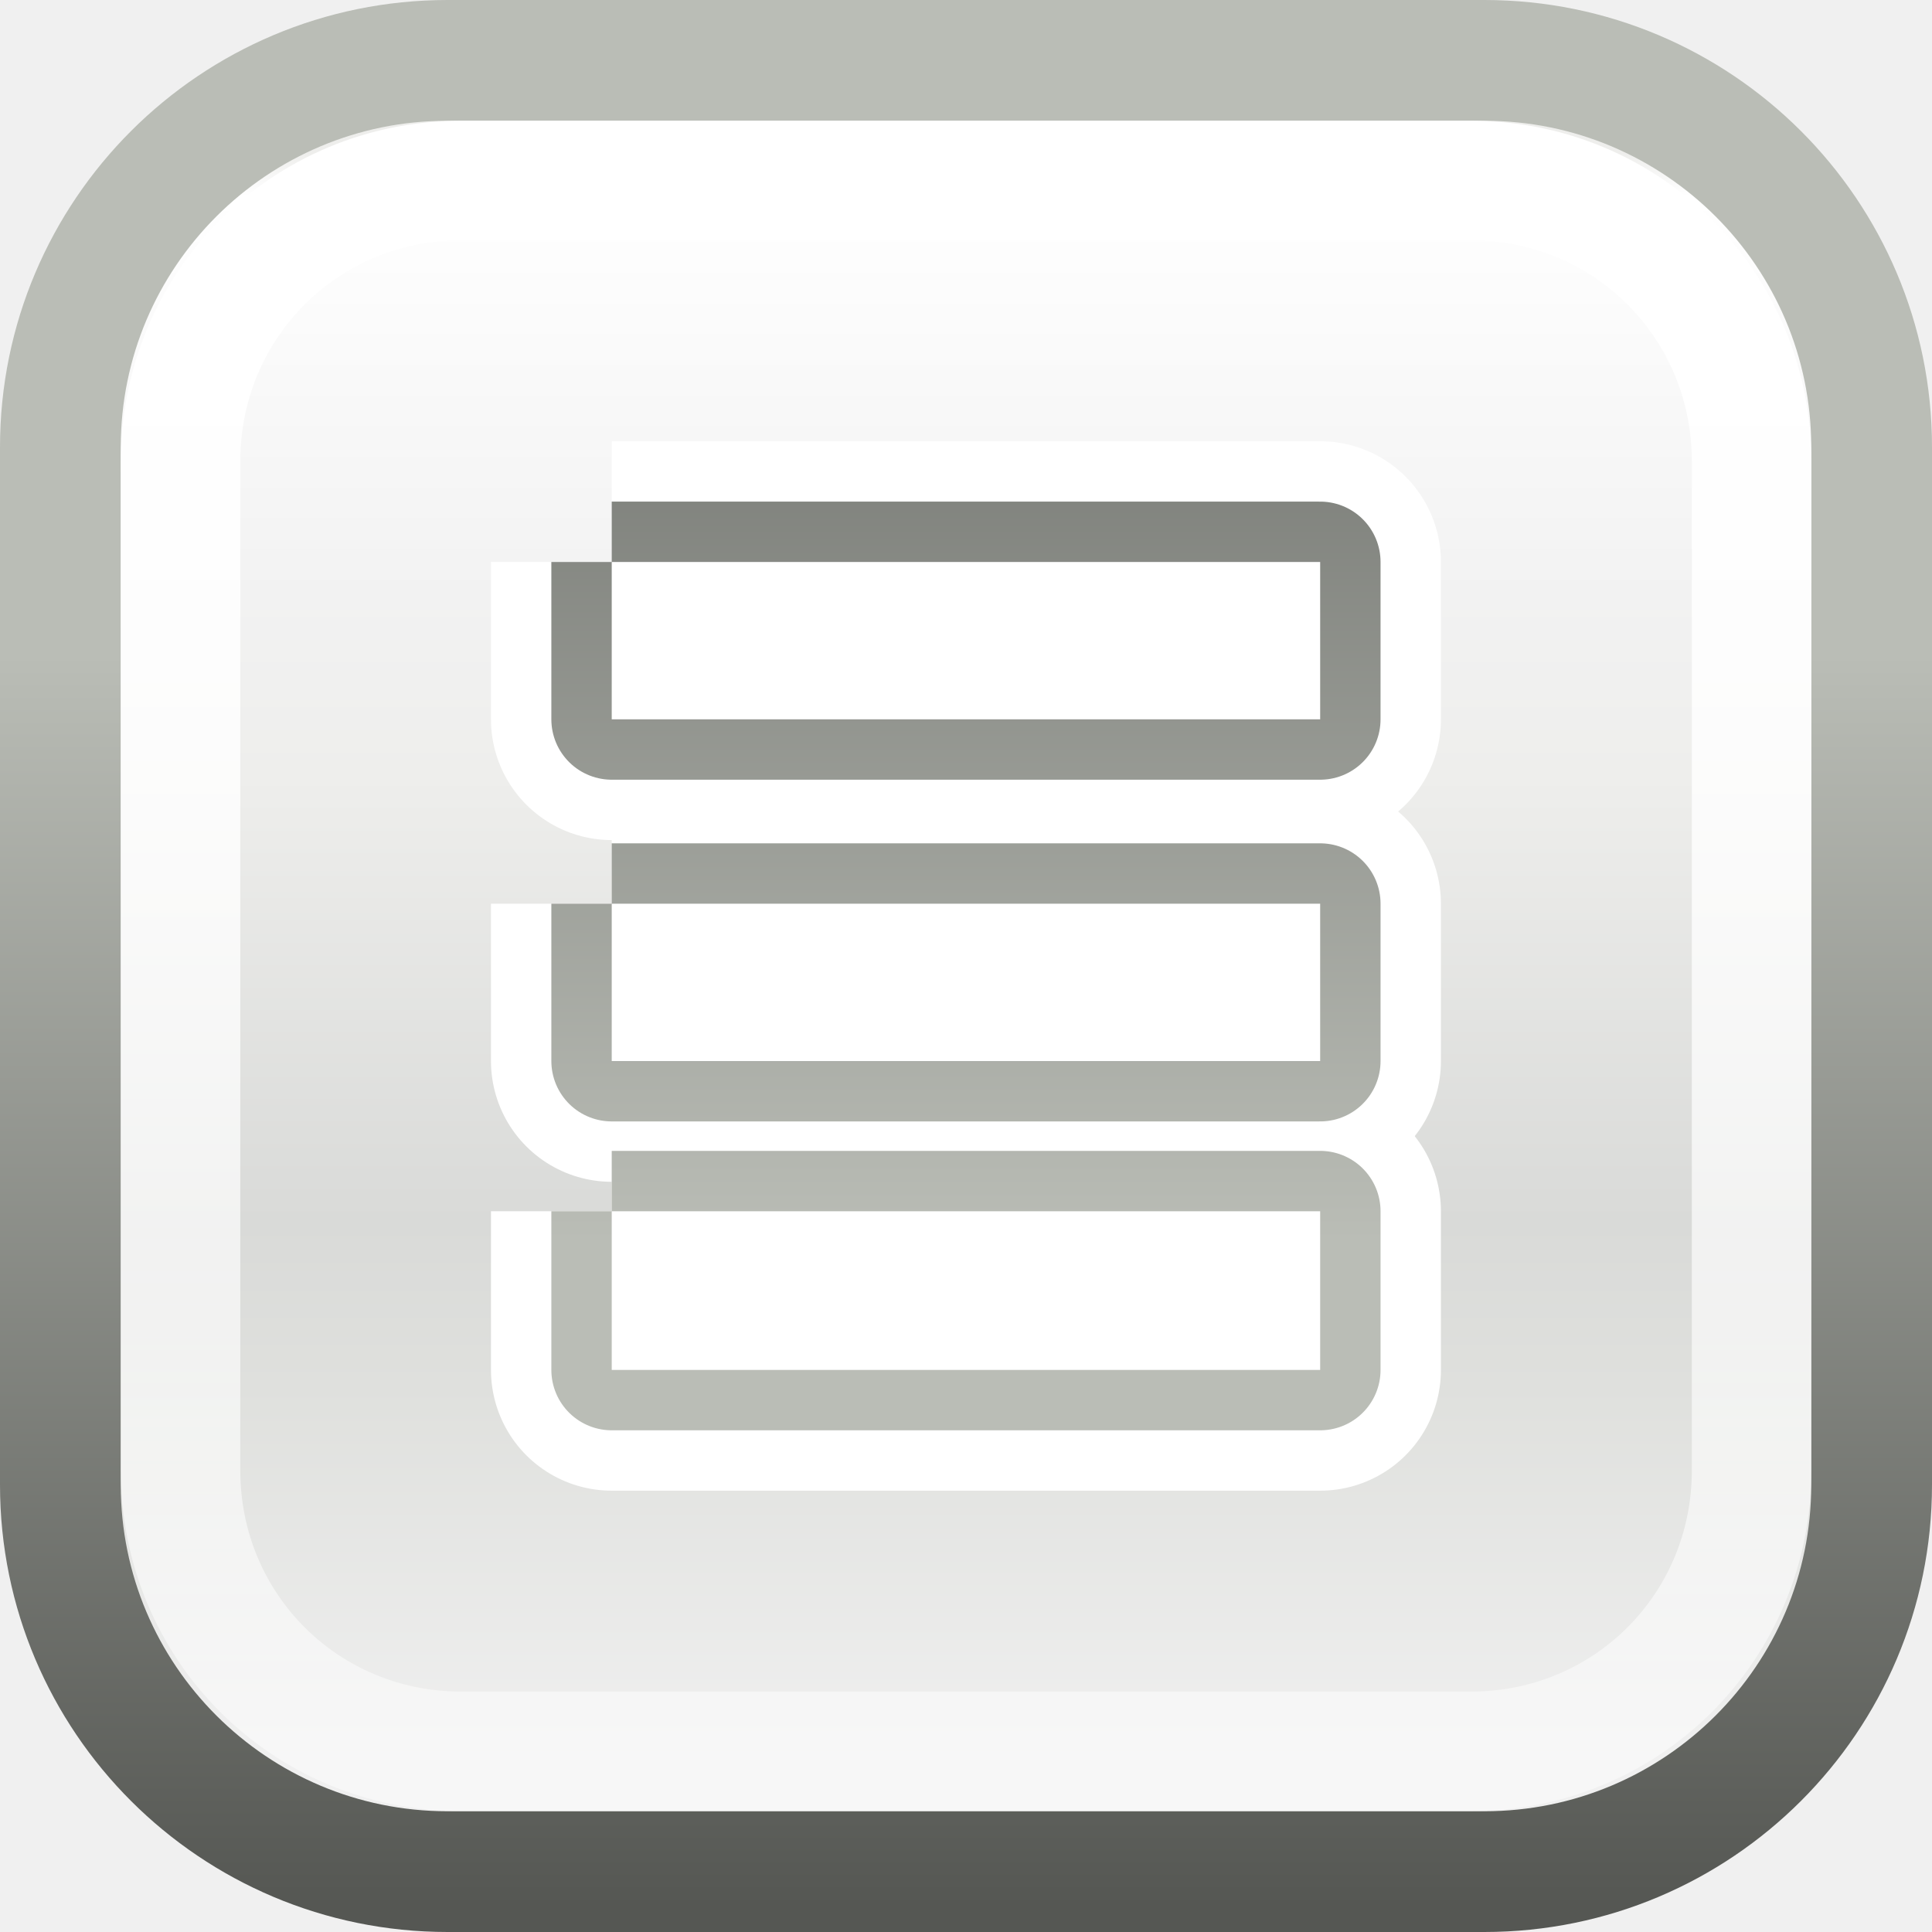
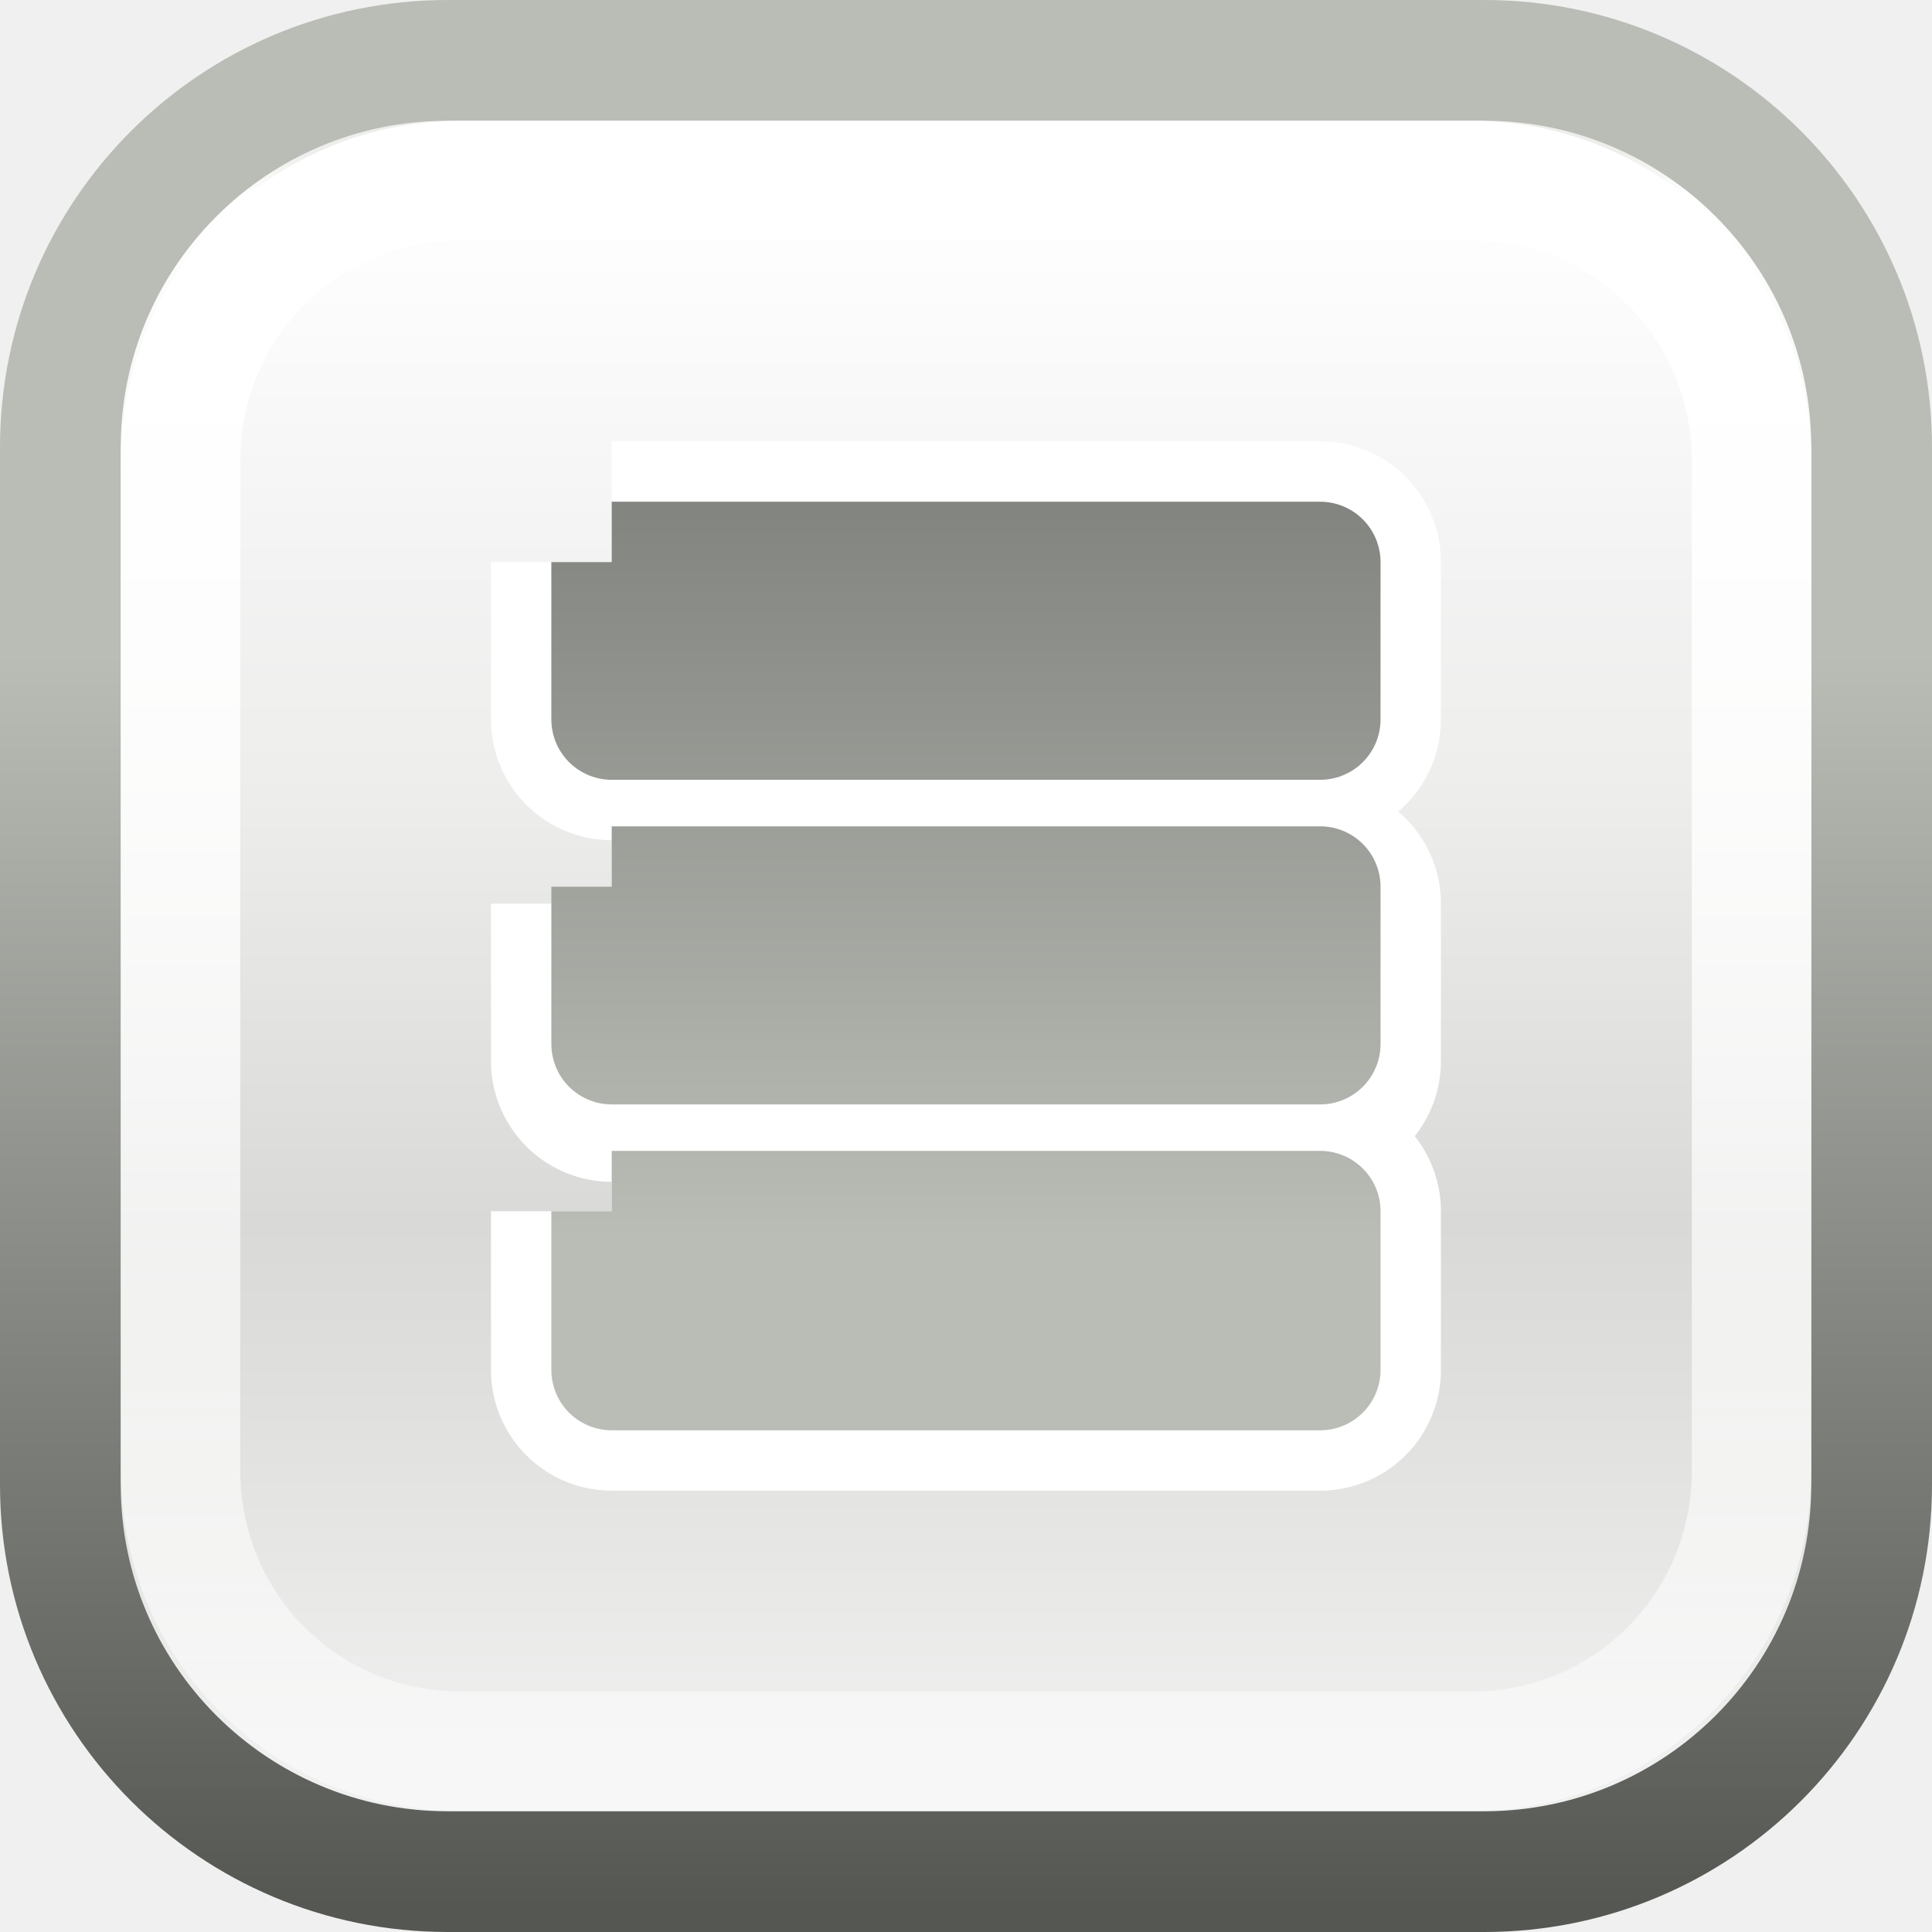
<svg xmlns="http://www.w3.org/2000/svg" xmlns:xlink="http://www.w3.org/1999/xlink" version="1.1" width="16" height="16" id="svg3601">
  <defs id="defs3603">
    <linearGradient id="linearGradient6090">
      <stop id="stop6092" style="stop-color:#000000;stop-opacity:1" offset="0" />
      <stop id="stop6094" style="stop-color:#000000;stop-opacity:0" offset="1" />
    </linearGradient>
    <linearGradient x1="18.062" y1="9.654" x2="18.062" y2="26.188" id="linearGradient8412" xlink:href="#linearGradient6050-1-7-6-4-7-3-6-2-4" gradientUnits="userSpaceOnUse" gradientTransform="matrix(0.5737342,0,0,0.5922054,-3.98276,-4.855658)" />
    <linearGradient id="linearGradient6050-1-7-6-4-7-3-6-2-4">
      <stop id="stop6052-7-5-7-8-3-0-8-8-5" style="stop-color:#555753;stop-opacity:1" offset="0" />
      <stop id="stop6054-0-7-8-9-2-5-1-9-7" style="stop-color:#babdb6;stop-opacity:1" offset="1" />
    </linearGradient>
    <linearGradient x1="310.875" y1="229.812" x2="310.875" y2="220.561" id="linearGradient8486" xlink:href="#linearGradient8480" gradientUnits="userSpaceOnUse" />
    <linearGradient id="linearGradient8480">
      <stop id="stop8482" style="stop-color:#ffffff;stop-opacity:1" offset="0" />
      <stop id="stop8484" style="stop-color:#ffffff;stop-opacity:0" offset="1" />
    </linearGradient>
    <clipPath id="clipPath8434">
      <path d="m 243.447,14.016 0,208.269 -208.269,0 0,-208.269 208.269,0 z m -89.491,58.576 -34.169,0 0,91.118 39.05,0 0,-52.067 13.017,0 0,-25.627 c -10.732,0 -17.898,-2.202 -17.898,-13.424 z" id="path8436" style="opacity:0.5;fill:#000000;fill-opacity:1;fill-rule:nonzero;stroke:none;stroke-width:2;marker:none;visibility:visible;display:inline;overflow:visible;enable-background:accumulate" />
    </clipPath>
    <radialGradient cx="310.644" cy="228.08" r="5.954" fx="310.644" fy="228.08" id="radialGradient7874" xlink:href="#linearGradient4393-7" gradientUnits="userSpaceOnUse" gradientTransform="matrix(0.6349032,0.00311539,-0.01574945,3.209665,116.6826,-511.8118)" />
    <linearGradient id="linearGradient4393-7">
      <stop id="stop4395-4" style="stop-color:#ffffff;stop-opacity:1" offset="0" />
      <stop id="stop4397-4" style="stop-color:#ffffff;stop-opacity:0" offset="1" />
    </linearGradient>
    <linearGradient x1="-106.318" y1="59.907" x2="-106.318" y2="171.057" id="linearGradient7876" xlink:href="#linearGradient4632-1-3-9-3-2-5-8-5-1-2-7-1-6" gradientUnits="userSpaceOnUse" gradientTransform="matrix(1.559997,0,0,1.559998,81.71246,-63.00301)" />
    <linearGradient id="linearGradient4632-1-3-9-3-2-5-8-5-1-2-7-1-6">
      <stop id="stop4634-1-8-3-9-0-1-4-0-0-8-2-5-3" style="stop-color:#eeeeec;stop-opacity:1" offset="0" />
      <stop id="stop4636-1-9-9-8-8-9-6-8-9-5-4-5-5" style="stop-color:#ffffff;stop-opacity:1" offset="0.027" />
      <stop id="stop4638-8-3-9-6-6-9-8-0-1-8-8-6-2" style="stop-color:#f2f2f2;stop-opacity:1" offset="0.275" />
      <stop id="stop4640-8-5-7-8-9-6-8-7-4-9-6-8-9" style="stop-color:#eeeeec;stop-opacity:1" offset="0.387" />
      <stop id="stop4642-5-41-9-6-9-8-3-8-8-9-7-5-9" style="stop-color:#d9dad8;stop-opacity:1" offset="0.665" />
      <stop id="stop4644-5-2-7-9-2-2-4-1-8-1-4-1-6" style="stop-color:#dfe0dd;stop-opacity:1" offset="0.767" />
      <stop id="stop4646-3-2-3-7-3-7-9-8-5-0-3-5-9" style="stop-color:#f0f0f0;stop-opacity:1" offset="1" />
    </linearGradient>
    <linearGradient x1="-42.698" y1="169.074" x2="-132.12" y2="169.074" id="linearGradient7878" xlink:href="#linearGradient4022-6-3-3-4-0-1-8-9-6-0" gradientUnits="userSpaceOnUse" gradientTransform="matrix(0,1.507998,1.507998,0,-272.4945,283.8429)" />
    <linearGradient id="linearGradient4022-6-3-3-4-0-1-8-9-6-0">
      <stop id="stop4024-1-0-7-8-9-2-9-9-1-2" style="stop-color:#555753;stop-opacity:1" offset="0" />
      <stop id="stop4026-2-4-1-4-3-8-2-1-2-5" style="stop-color:#babdb6;stop-opacity:1" offset="1" />
    </linearGradient>
    <linearGradient x1="-150.025" y1="62.156" x2="-150.025" y2="274.076" id="linearGradient7880" xlink:href="#linearGradient4853" gradientUnits="userSpaceOnUse" />
    <linearGradient id="linearGradient4853">
      <stop id="stop4855" style="stop-color:#ffffff;stop-opacity:1" offset="0" />
      <stop id="stop4857" style="stop-color:#ffffff;stop-opacity:0" offset="1" />
    </linearGradient>
    <linearGradient x1="-150.025" y1="62.156" x2="-150.025" y2="274.076" id="linearGradient7880-9" xlink:href="#linearGradient4853-8" gradientUnits="userSpaceOnUse" />
    <linearGradient id="linearGradient4853-8">
      <stop id="stop4855-0" style="stop-color:#ffffff;stop-opacity:1" offset="0" />
      <stop id="stop4857-6" style="stop-color:#ffffff;stop-opacity:0" offset="1" />
    </linearGradient>
    <linearGradient x1="-150.025" y1="62.156" x2="-150.025" y2="274.076" id="linearGradient3707" xlink:href="#linearGradient4853-8" gradientUnits="userSpaceOnUse" />
    <radialGradient cx="310.644" cy="228.08" r="5.954" fx="310.644" fy="228.08" id="radialGradient3734" xlink:href="#linearGradient4393-7" gradientUnits="userSpaceOnUse" gradientTransform="matrix(0.6349032,0.00311539,-0.01574945,3.209665,116.6826,-511.8118)" />
    <linearGradient x1="-106.318" y1="59.907" x2="-106.318" y2="171.057" id="linearGradient3736" xlink:href="#linearGradient4632-1-3-9-3-2-5-8-5-1-2-7-1-6" gradientUnits="userSpaceOnUse" gradientTransform="matrix(1.559997,0,0,1.559998,81.71246,-63.00301)" />
    <linearGradient x1="-42.698" y1="169.074" x2="-132.12" y2="169.074" id="linearGradient3738" xlink:href="#linearGradient4022-6-3-3-4-0-1-8-9-6-0" gradientUnits="userSpaceOnUse" gradientTransform="matrix(0,1.507998,1.507998,0,-272.4945,283.8429)" />
    <linearGradient x1="-150.025" y1="62.156" x2="-150.025" y2="274.076" id="linearGradient3740" xlink:href="#linearGradient4853" gradientUnits="userSpaceOnUse" />
    <linearGradient x1="-106.318" y1="59.907" x2="-106.318" y2="171.057" id="linearGradient3744" xlink:href="#linearGradient4632-1-3-9-3-2-5-8-5-1-2-7-1-6" gradientUnits="userSpaceOnUse" gradientTransform="matrix(0.1198447,0,0,0.1198447,24.97992,-5.916849)" />
    <linearGradient x1="-42.698" y1="169.074" x2="-132.12" y2="169.074" id="linearGradient3746" xlink:href="#linearGradient4022-6-3-3-4-0-1-8-9-6-0" gradientUnits="userSpaceOnUse" gradientTransform="matrix(0,0.1158498,0.1158498,0,-2.231545,20.72911)" />
    <linearGradient x1="-6.072" y1="3.02" x2="-2.922" y2="3.02" id="linearGradient4526" xlink:href="#linearGradient6050-1-7-6-4-7-3-6-2-4" gradientUnits="userSpaceOnUse" />
    <linearGradient x1="6.623" y1="-1.301" x2="6.623" y2="10.05" id="linearGradient4585" xlink:href="#linearGradient6050-1-7-6-4-7-3-6-2-4-5" gradientUnits="userSpaceOnUse" />
    <linearGradient x1="6.623" y1="-1.301" x2="6.623" y2="10.05" id="linearGradient5185" xlink:href="#linearGradient6050-1-7-6-4-7-3-6-2-4" gradientUnits="userSpaceOnUse" />
    <linearGradient x1="-5.978" y1="2.698" x2="-4.247" y2="2.698" id="linearGradient6096" xlink:href="#linearGradient6090" gradientUnits="userSpaceOnUse" />
    <linearGradient x1="6.623" y1="-1.301" x2="6.623" y2="10.05" id="linearGradient10060" xlink:href="#linearGradient6050-1-7-6-4-7-3-6-2-4" gradientUnits="userSpaceOnUse" />
    <linearGradient x1="-150.025" y1="62.156" x2="-150.025" y2="274.076" id="linearGradient10065" xlink:href="#linearGradient4853-8" gradientUnits="userSpaceOnUse" gradientTransform="matrix(0.1106953,0,0,0.1106658,23.68241,-4.851072)" />
    <linearGradient x1="-106.318" y1="59.907" x2="-106.318" y2="171.057" id="linearGradient10068" xlink:href="#linearGradient4632-1-3-9-3-2-5-8-5-1-2-7-1-6" gradientUnits="userSpaceOnUse" gradientTransform="matrix(0.1198447,0,0,0.1198447,24.97992,-5.916849)" />
    <linearGradient x1="-42.698" y1="169.074" x2="-132.12" y2="169.074" id="linearGradient10070" xlink:href="#linearGradient4022-6-3-3-4-0-1-8-9-6-0" gradientUnits="userSpaceOnUse" gradientTransform="matrix(0,0.1158498,0.1158498,0,-2.231545,20.72911)" />
    <linearGradient x1="6.623" y1="-1.301" x2="6.623" y2="10.05" id="linearGradient10080" xlink:href="#linearGradient6050-1-7-6-4-7-3-6-2-4" gradientUnits="userSpaceOnUse" />
    <linearGradient x1="6.623" y1="-1.301" x2="6.623" y2="10.05" id="linearGradient3374" xlink:href="#linearGradient6050-1-7-6-4-7-3-6-2-4-5" gradientUnits="userSpaceOnUse" />
    <linearGradient id="linearGradient6050-1-7-6-4-7-3-6-2-4-5">
      <stop id="stop6052-7-5-7-8-3-0-8-8-5-1" style="stop-color:#204a87;stop-opacity:1" offset="0" />
      <stop id="stop6054-0-7-8-9-2-5-1-9-7-2" style="stop-color:#729fcf;stop-opacity:1" offset="1" />
    </linearGradient>
    <linearGradient x1="6.623" y1="-1.301" x2="6.623" y2="10.05" id="linearGradient4699" xlink:href="#linearGradient6050-1-7-6-4-7-3-6-2-4-5" gradientUnits="userSpaceOnUse" />
    <linearGradient id="linearGradient4701">
      <stop id="stop4703" style="stop-color:#204a87;stop-opacity:1" offset="0" />
      <stop id="stop4705" style="stop-color:#729fcf;stop-opacity:1" offset="1" />
    </linearGradient>
    <linearGradient x1="6.623" y1="-1.301" x2="6.623" y2="10.05" id="linearGradient4753" xlink:href="#linearGradient6050-1-7-6-4-7-3-6-2-4-5" gradientUnits="userSpaceOnUse" />
    <linearGradient x1="6.235" y1="-1.891" x2="6.235" y2="9.193" id="linearGradient5379" xlink:href="#linearGradient6050-1-7-6-4-7-3-6-2-4" gradientUnits="userSpaceOnUse" />
+     <linearGradient x1="6.235" y1="-1.891" x2="6.235" y2="9.193" id="linearGradient5472" xlink:href="#linearGradient6050-1-7-6-4-7-3-6-2-4" gradientUnits="userSpaceOnUse" />
+     <linearGradient x1="6.235" y1="-1.891" x2="6.235" y2="9.193" id="linearGradient5474" xlink:href="#linearGradient6050-1-7-6-4-7-3-6-2-4" gradientUnits="userSpaceOnUse" />
+     <linearGradient x1="6.235" y1="-1.891" x2="6.235" y2="9.193" id="linearGradient5476" xlink:href="#linearGradient6050-1-7-6-4-7-3-6-2-4" gradientUnits="userSpaceOnUse" />
+     <linearGradient x1="6.235" y1="-1.891" x2="6.235" y2="9.193" id="linearGradient5478" xlink:href="#linearGradient6050-1-7-6-4-7-3-6-2-4" gradientUnits="userSpaceOnUse" />
+     <linearGradient x1="6.235" y1="-1.891" x2="6.235" y2="9.193" id="linearGradient5480" xlink:href="#linearGradient6050-1-7-6-4-7-3-6-2-4" gradientUnits="userSpaceOnUse" />
+     <linearGradient x1="6.235" y1="-1.891" x2="6.235" y2="9.193" id="linearGradient5482" xlink:href="#linearGradient6050-1-7-6-4-7-3-6-2-4" gradientUnits="userSpaceOnUse" />
+     <linearGradient x1="6.235" y1="-1.891" x2="6.235" y2="9.193" id="linearGradient5527" xlink:href="#linearGradient6050-1-7-6-4-7-3-6-2-4" gradientUnits="userSpaceOnUse" />
+     <linearGradient x1="6.235" y1="-1.891" x2="6.235" y2="9.193" id="linearGradient5529" xlink:href="#linearGradient6050-1-7-6-4-7-3-6-2-4" gradientUnits="userSpaceOnUse" />
+     <linearGradient x1="6.235" y1="-1.891" x2="6.235" y2="9.193" id="linearGradient5531" xlink:href="#linearGradient6050-1-7-6-4-7-3-6-2-4" gradientUnits="userSpaceOnUse" />
+     <linearGradient x1="6.235" y1="-1.891" x2="6.235" y2="9.193" id="linearGradient5533" xlink:href="#linearGradient6050-1-7-6-4-7-3-6-2-4" gradientUnits="userSpaceOnUse" />
+     <linearGradient x1="6.235" y1="-1.891" x2="6.235" y2="9.193" id="linearGradient5535" xlink:href="#linearGradient6050-1-7-6-4-7-3-6-2-4" gradientUnits="userSpaceOnUse" />
+     <linearGradient x1="6.235" y1="-1.891" x2="6.235" y2="9.193" id="linearGradient5537" xlink:href="#linearGradient6050-1-7-6-4-7-3-6-2-4" gradientUnits="userSpaceOnUse" />
+     <linearGradient x1="6.235" y1="-1.891" x2="6.235" y2="9.193" id="linearGradient5540" xlink:href="#linearGradient6050-1-7-6-4-7-3-6-2-4" gradientUnits="userSpaceOnUse" gradientTransform="translate(0.7550436,1.086114)" />
+     <linearGradient x1="6.235" y1="-1.891" x2="6.235" y2="9.193" id="linearGradient5552" xlink:href="#linearGradient6050-1-7-6-4-7-3-6-2-4" gradientUnits="userSpaceOnUse" />
+     <linearGradient x1="6.235" y1="-1.891" x2="6.235" y2="9.193" id="linearGradient5554" xlink:href="#linearGradient6050-1-7-6-4-7-3-6-2-4" gradientUnits="userSpaceOnUse" />
+     <linearGradient x1="6.99" y1="-0.805" x2="6.99" y2="10.28" id="linearGradient5556" xlink:href="#linearGradient6050-1-7-6-4-7-3-6-2-4" gradientUnits="userSpaceOnUse" />
+     <linearGradient x1="6.235" y1="-1.891" x2="6.235" y2="9.193" id="linearGradient5558" xlink:href="#linearGradient6050-1-7-6-4-7-3-6-2-4" gradientUnits="userSpaceOnUse" />
+     <linearGradient x1="6.235" y1="-1.891" x2="6.235" y2="9.193" id="linearGradient5560" xlink:href="#linearGradient6050-1-7-6-4-7-3-6-2-4" gradientUnits="userSpaceOnUse" />
+     <linearGradient x1="6.235" y1="-1.891" x2="6.235" y2="9.193" id="linearGradient5562" xlink:href="#linearGradient6050-1-7-6-4-7-3-6-2-4" gradientUnits="userSpaceOnUse" />
+     <linearGradient x1="6.235" y1="-1.891" x2="6.235" y2="9.193" id="linearGradient5564" xlink:href="#linearGradient6050-1-7-6-4-7-3-6-2-4" gradientUnits="userSpaceOnUse" />
  </defs>
  <path d="m 12.412,12.135 2.112,2.281" id="path7868" style="opacity:0.376;color:#000000;fill:none;stroke:#eeeeec;stroke-width:1;stroke-linecap:round;stroke-linejoin:round;stroke-miterlimit:4;stroke-opacity:1;stroke-dasharray:none;stroke-dashoffset:1.6;marker:none;visibility:visible;display:inline;overflow:visible;enable-background:accumulate" />
  <rect width="15" height="15" rx="3.207" ry="3.203" x="0.5" y="0.5" id="rect7870" style="color:#000000;fill:url(#linearGradient10068);fill-opacity:1;stroke:url(#linearGradient10070);stroke-width:1;stroke-linecap:round;stroke-linejoin:miter;stroke-miterlimit:4;stroke-opacity:1;stroke-dasharray:none;stroke-dashoffset:0;marker:none;visibility:visible;display:inline;overflow:visible;enable-background:new" />
  <path d="m 3.82,1.495 c -1.295,0 -2.325,1.032 -2.325,2.327 l 0,8.355 c 0,1.295 1.03,2.327 2.325,2.327 l 8.361,0 c 1.295,0 2.325,-1.032 2.325,-2.327 l 0,-8.355 c 0,-1.295 -1.03,-2.327 -2.325,-2.327 l -8.361,0 z" id="path7872-9" style="color:#000000;fill:none;stroke:url(#linearGradient10065);stroke-width:0.99;stroke-linecap:round;stroke-linejoin:miter;stroke-miterlimit:4;stroke-opacity:1;stroke-dasharray:none;stroke-dashoffset:0;marker:none;visibility:visible;display:inline;overflow:visible;enable-background:new" />
-   <g id="g5381">
-     <g transform="translate(0.7550436,1.086114)" id="g4808-4" style="fill:none;stroke:#ffffff;stroke-width:2;stroke-linejoin:round;stroke-miterlimit:4;stroke-opacity:1;stroke-dasharray:none">
-       <g id="text5177-7-5" style="font-size:11.527px;font-style:normal;font-variant:normal;font-weight:bold;font-stretch:normal;text-align:start;line-height:125%;letter-spacing:0px;word-spacing:0px;writing-mode:lr-tb;text-anchor:start;fill:none;stroke:#ffffff;stroke-width:2;stroke-linejoin:round;stroke-miterlimit:4;stroke-opacity:1;stroke-dasharray:none;font-family:Cantarell;-inkscape-font-specification:Cantarell Bold">
-         <path d="m 4.311,6.398 0,1.303 5.867,0 0,-1.303 -5.867,0" id="path4760-9" style="fill:none;stroke:#ffffff;stroke-width:2;stroke-linejoin:round;stroke-miterlimit:4;stroke-opacity:1;stroke-dasharray:none" />
-       </g>
-       <g id="text5177-7-2-9" style="font-size:11.527px;font-style:normal;font-variant:normal;font-weight:bold;font-stretch:normal;text-align:start;line-height:125%;letter-spacing:0px;word-spacing:0px;writing-mode:lr-tb;text-anchor:start;fill:none;stroke:#ffffff;stroke-width:2;stroke-linejoin:round;stroke-miterlimit:4;stroke-opacity:1;stroke-dasharray:none;font-family:Cantarell;-inkscape-font-specification:Cantarell Bold">
-         <path d="m 4.311,8.945 0,1.314 5.867,0 0,-1.314 -5.867,0" id="path4760-0-3" style="fill:none;stroke:#ffffff;stroke-width:2;stroke-linejoin:round;stroke-miterlimit:4;stroke-opacity:1;stroke-dasharray:none" />
-       </g>
-       <path d="m 4.311,3.568 0,1.303 5.867,0 0,-1.303 -5.867,0" id="path4760-5-7" style="font-size:11.527px;font-style:normal;font-variant:normal;font-weight:bold;font-stretch:normal;text-align:start;line-height:125%;letter-spacing:0px;word-spacing:0px;writing-mode:lr-tb;text-anchor:start;fill:none;stroke:#ffffff;stroke-width:2;stroke-linejoin:round;stroke-miterlimit:4;stroke-opacity:1;stroke-dasharray:none;font-family:Cantarell;-inkscape-font-specification:Cantarell Bold" />
-     </g>
-     <g transform="translate(0.7550436,1.086114)" id="g4808-9" style="fill:none;stroke:url(#linearGradient5379);stroke-linejoin:round;stroke-opacity:1">
-       <g id="text5177-7-8" style="font-size:11.527px;font-style:normal;font-variant:normal;font-weight:bold;font-stretch:normal;text-align:start;line-height:125%;letter-spacing:0px;word-spacing:0px;writing-mode:lr-tb;text-anchor:start;fill:none;stroke:url(#linearGradient5379);stroke-linejoin:round;stroke-opacity:1;font-family:Cantarell;-inkscape-font-specification:Cantarell Bold">
-         <path d="m 4.311,6.398 0,1.303 5.867,0 0,-1.303 -5.867,0" id="path4760-2" style="fill:none;stroke:url(#linearGradient5379);stroke-linejoin:round;stroke-opacity:1" />
-       </g>
-       <g id="text5177-7-2-6" style="font-size:11.527px;font-style:normal;font-variant:normal;font-weight:bold;font-stretch:normal;text-align:start;line-height:125%;letter-spacing:0px;word-spacing:0px;writing-mode:lr-tb;text-anchor:start;fill:none;stroke:url(#linearGradient5379);stroke-linejoin:round;stroke-opacity:1;font-family:Cantarell;-inkscape-font-specification:Cantarell Bold">
-         <path d="m 4.311,8.945 0,1.314 5.867,0 0,-1.314 -5.867,0" id="path4760-0-8" style="fill:none;stroke:url(#linearGradient5379);stroke-linejoin:round;stroke-opacity:1" />
-       </g>
-       <path d="m 4.311,3.568 0,1.303 5.867,0 0,-1.303 -5.867,0" id="path4760-5-3" style="font-size:11.527px;font-style:normal;font-variant:normal;font-weight:bold;font-stretch:normal;text-align:start;line-height:125%;letter-spacing:0px;word-spacing:0px;writing-mode:lr-tb;text-anchor:start;fill:none;stroke:url(#linearGradient5379);stroke-linejoin:round;stroke-opacity:1;font-family:Cantarell;-inkscape-font-specification:Cantarell Bold" />
-     </g>
-     <g transform="translate(0.7550436,1.086114)" id="g4808">
-       <g id="text5177-7" style="font-size:11.527px;font-style:normal;font-variant:normal;font-weight:bold;font-stretch:normal;text-align:start;line-height:125%;letter-spacing:0px;word-spacing:0px;writing-mode:lr-tb;text-anchor:start;fill:#ffffff;fill-opacity:1;stroke:none;font-family:Cantarell;-inkscape-font-specification:Cantarell Bold">
-         <path d="m 4.311,6.398 0,1.303 5.867,0 0,-1.303 -5.867,0" id="path4760" />
-       </g>
-       <g id="text5177-7-2" style="font-size:11.527px;font-style:normal;font-variant:normal;font-weight:bold;font-stretch:normal;text-align:start;line-height:125%;letter-spacing:0px;word-spacing:0px;writing-mode:lr-tb;text-anchor:start;fill:#ffffff;fill-opacity:1;stroke:none;font-family:Cantarell;-inkscape-font-specification:Cantarell Bold">
-         <path d="m 4.311,8.945 0,1.314 5.867,0 0,-1.314 -5.867,0" id="path4760-0" />
-       </g>
-       <path d="m 4.311,3.568 0,1.303 5.867,0 0,-1.303 -5.867,0" id="path4760-5" style="font-size:11.527px;font-style:normal;font-variant:normal;font-weight:bold;font-stretch:normal;text-align:start;line-height:125%;letter-spacing:0px;word-spacing:0px;writing-mode:lr-tb;text-anchor:start;fill:#ffffff;fill-opacity:1;stroke:none;font-family:Cantarell;-inkscape-font-specification:Cantarell Bold" />
-     </g>
+   <g transform="translate(0.7550436,1.086114)" id="text5177-7-5" style="font-size:11.527px;font-style:normal;font-variant:normal;font-weight:bold;font-stretch:normal;text-align:start;line-height:125%;letter-spacing:0px;word-spacing:0px;writing-mode:lr-tb;text-anchor:start;fill:none;stroke:#ffffff;stroke-width:2;stroke-linejoin:round;stroke-miterlimit:4;stroke-opacity:1;stroke-dasharray:none;font-family:Cantarell;-inkscape-font-specification:Cantarell Bold">
+     <path d="m 4.311,6.398 0,1.303 5.867,0 0,-1.303 -5.867,0" id="path4760-9" style="fill:none;stroke:#ffffff;stroke-width:2;stroke-linejoin:round;stroke-miterlimit:4;stroke-opacity:1;stroke-dasharray:none" />
  </g>
+   <g transform="translate(0.7550436,1.086114)" id="text5177-7-2-9" style="font-size:11.527px;font-style:normal;font-variant:normal;font-weight:bold;font-stretch:normal;text-align:start;line-height:125%;letter-spacing:0px;word-spacing:0px;writing-mode:lr-tb;text-anchor:start;fill:none;stroke:#ffffff;stroke-width:2;stroke-linejoin:round;stroke-miterlimit:4;stroke-opacity:1;stroke-dasharray:none;font-family:Cantarell;-inkscape-font-specification:Cantarell Bold">
+     <path d="m 4.311,8.945 0,1.314 5.867,0 0,-1.314 -5.867,0" id="path4760-0-3" style="fill:none;stroke:#ffffff;stroke-width:2;stroke-linejoin:round;stroke-miterlimit:4;stroke-opacity:1;stroke-dasharray:none" />
+   </g>
+   <path d="m 5.066,4.655 0,1.303 5.867,0 0,-1.303 -5.867,0" id="path4760-5-7" style="font-size:11.527px;font-style:normal;font-variant:normal;font-weight:bold;font-stretch:normal;text-align:start;line-height:125%;letter-spacing:0px;word-spacing:0px;writing-mode:lr-tb;text-anchor:start;fill:none;stroke:#ffffff;stroke-width:2;stroke-linejoin:round;stroke-miterlimit:4;stroke-opacity:1;stroke-dasharray:none;font-family:Cantarell;-inkscape-font-specification:Cantarell Bold" />
+   <g transform="translate(0.7550436,0.9452453)" id="text5177-7-8" style="font-size:11.527px;font-style:normal;font-variant:normal;font-weight:bold;font-stretch:normal;text-align:start;line-height:125%;letter-spacing:0px;word-spacing:0px;writing-mode:lr-tb;text-anchor:start;fill:url(#linearGradient5554);fill-opacity:1;stroke:url(#linearGradient5558);stroke-linejoin:round;stroke-opacity:1;font-family:Cantarell;-inkscape-font-specification:Cantarell Bold">
+     <path d="m 4.311,6.398 0,1.303 5.867,0 0,-1.303 -5.867,0" id="path4760-2" style="fill:url(#linearGradient5562);fill-opacity:1;stroke:url(#linearGradient5564);stroke-linejoin:round;stroke-opacity:1" />
+   </g>
+   <g transform="translate(0.7550436,1.086114)" id="text5177-7-2-6" style="font-size:11.527px;font-style:normal;font-variant:normal;font-weight:bold;font-stretch:normal;text-align:start;line-height:125%;letter-spacing:0px;word-spacing:0px;writing-mode:lr-tb;text-anchor:start;fill:url(#linearGradient5552);fill-opacity:1;stroke:url(#linearGradient5560);stroke-linejoin:round;stroke-opacity:1;font-family:Cantarell;-inkscape-font-specification:Cantarell Bold">
+     <path d="m 4.311,8.945 0,1.314 5.867,0 0,-1.314 -5.867,0" id="path4760-0-8" style="fill:url(#linearGradient5552);fill-opacity:1;stroke:url(#linearGradient5531);stroke-linejoin:round;stroke-opacity:1" />
+   </g>
+   <path d="m 5.066,4.655 0,1.303 5.867,0 0,-1.303 -5.867,0" id="path4760-5-3" style="font-size:11.527px;font-style:normal;font-variant:normal;font-weight:bold;font-stretch:normal;text-align:start;line-height:125%;letter-spacing:0px;word-spacing:0px;writing-mode:lr-tb;text-anchor:start;fill:url(#linearGradient5556);fill-opacity:1;stroke:url(#linearGradient5540);stroke-linejoin:round;stroke-opacity:1;font-family:Cantarell;-inkscape-font-specification:Cantarell Bold" />
</svg>
